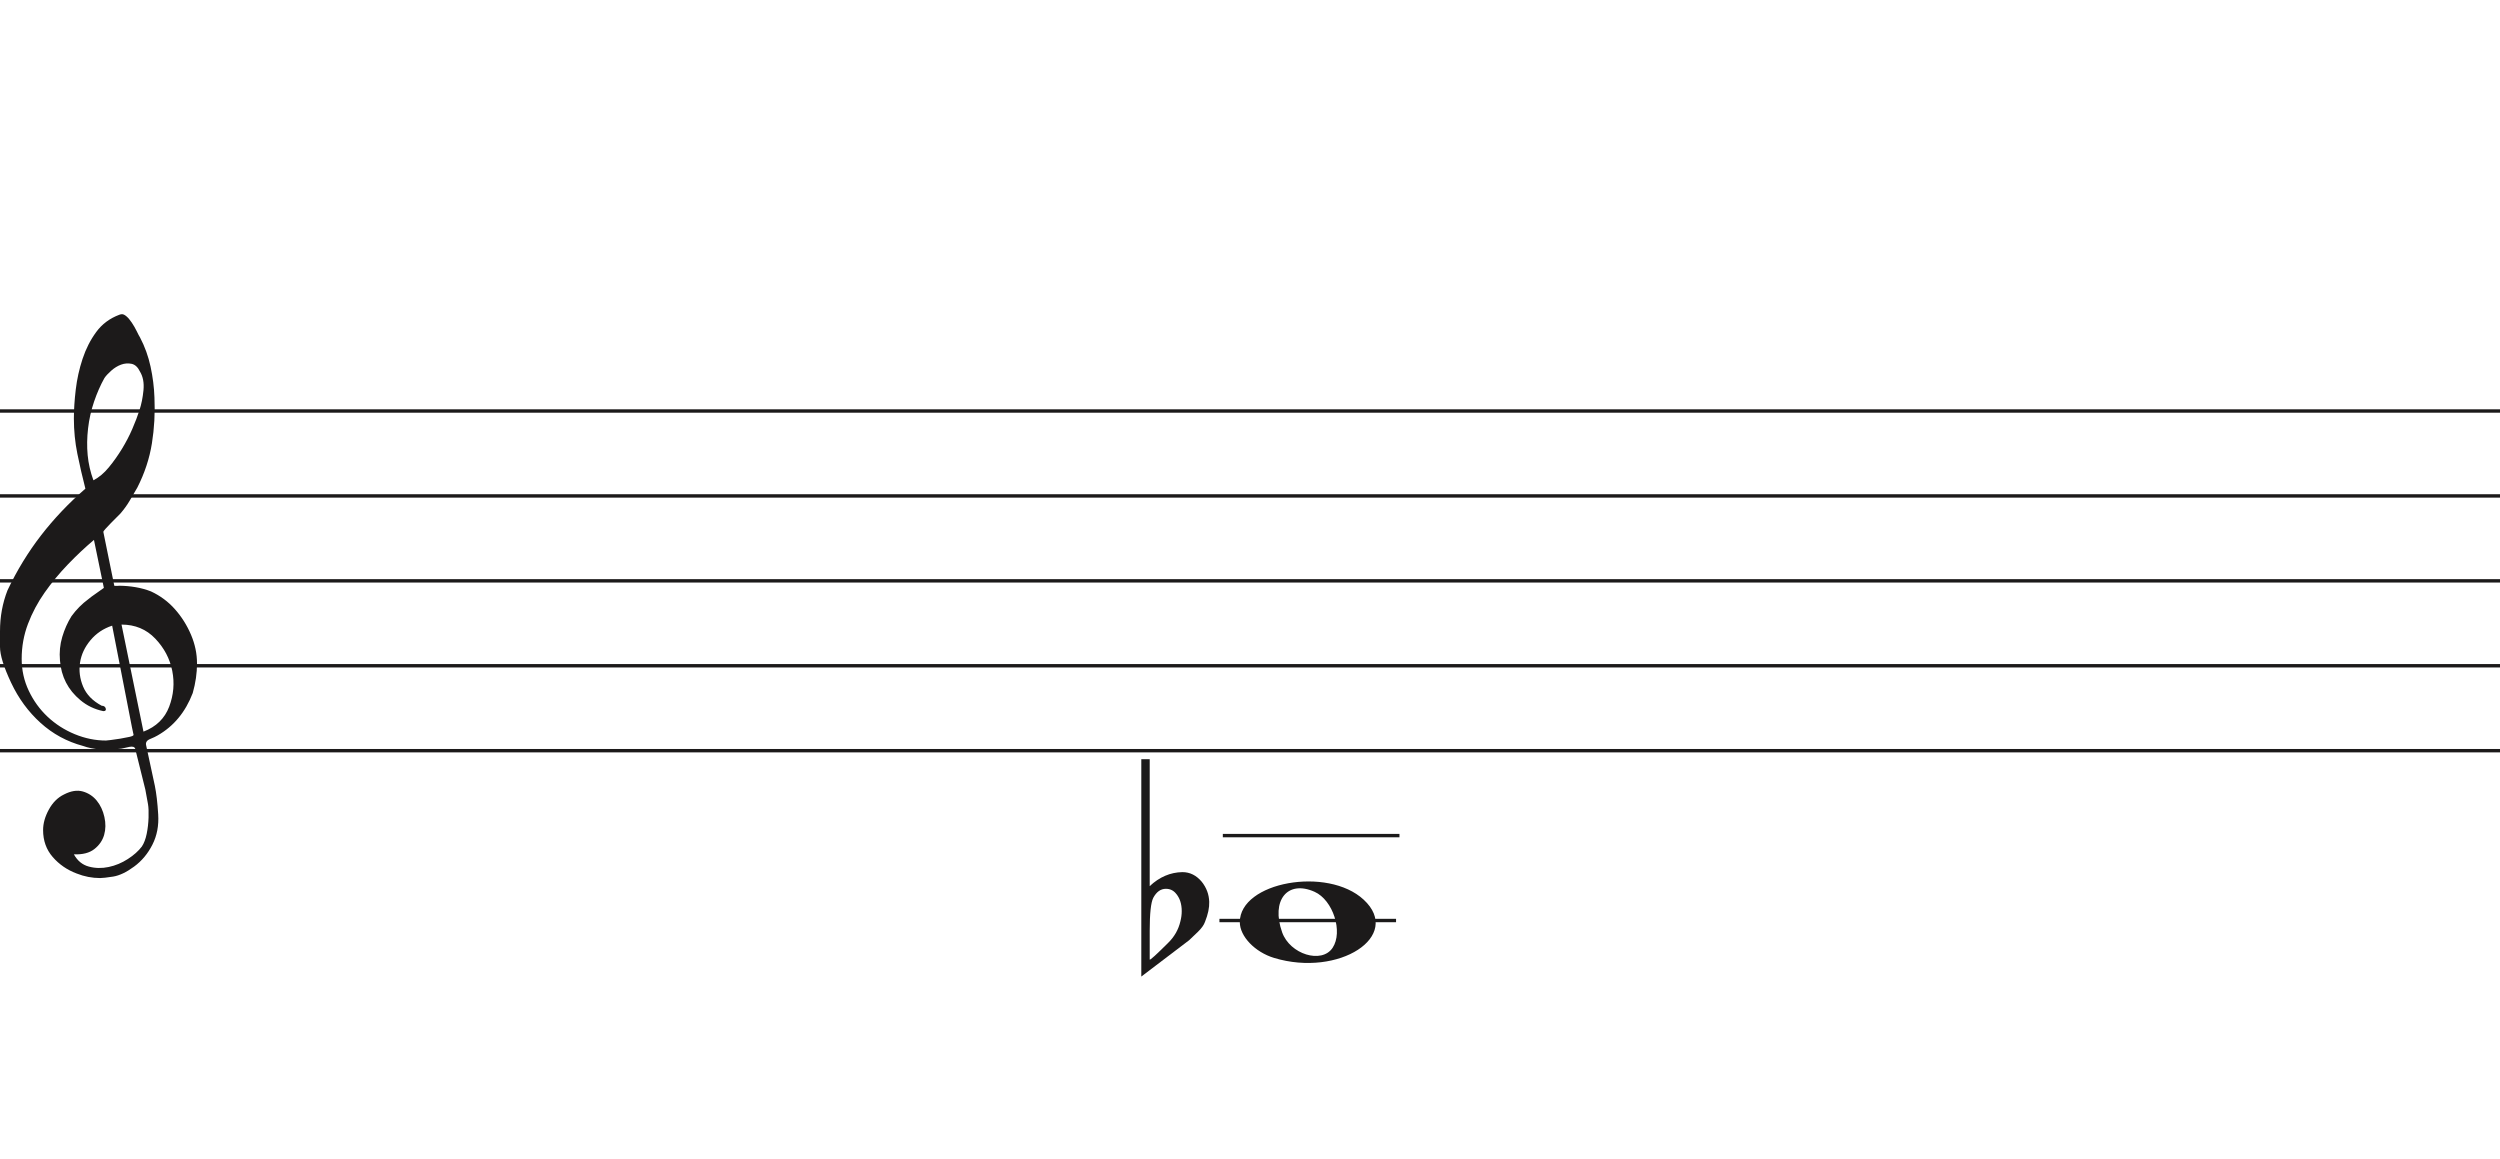
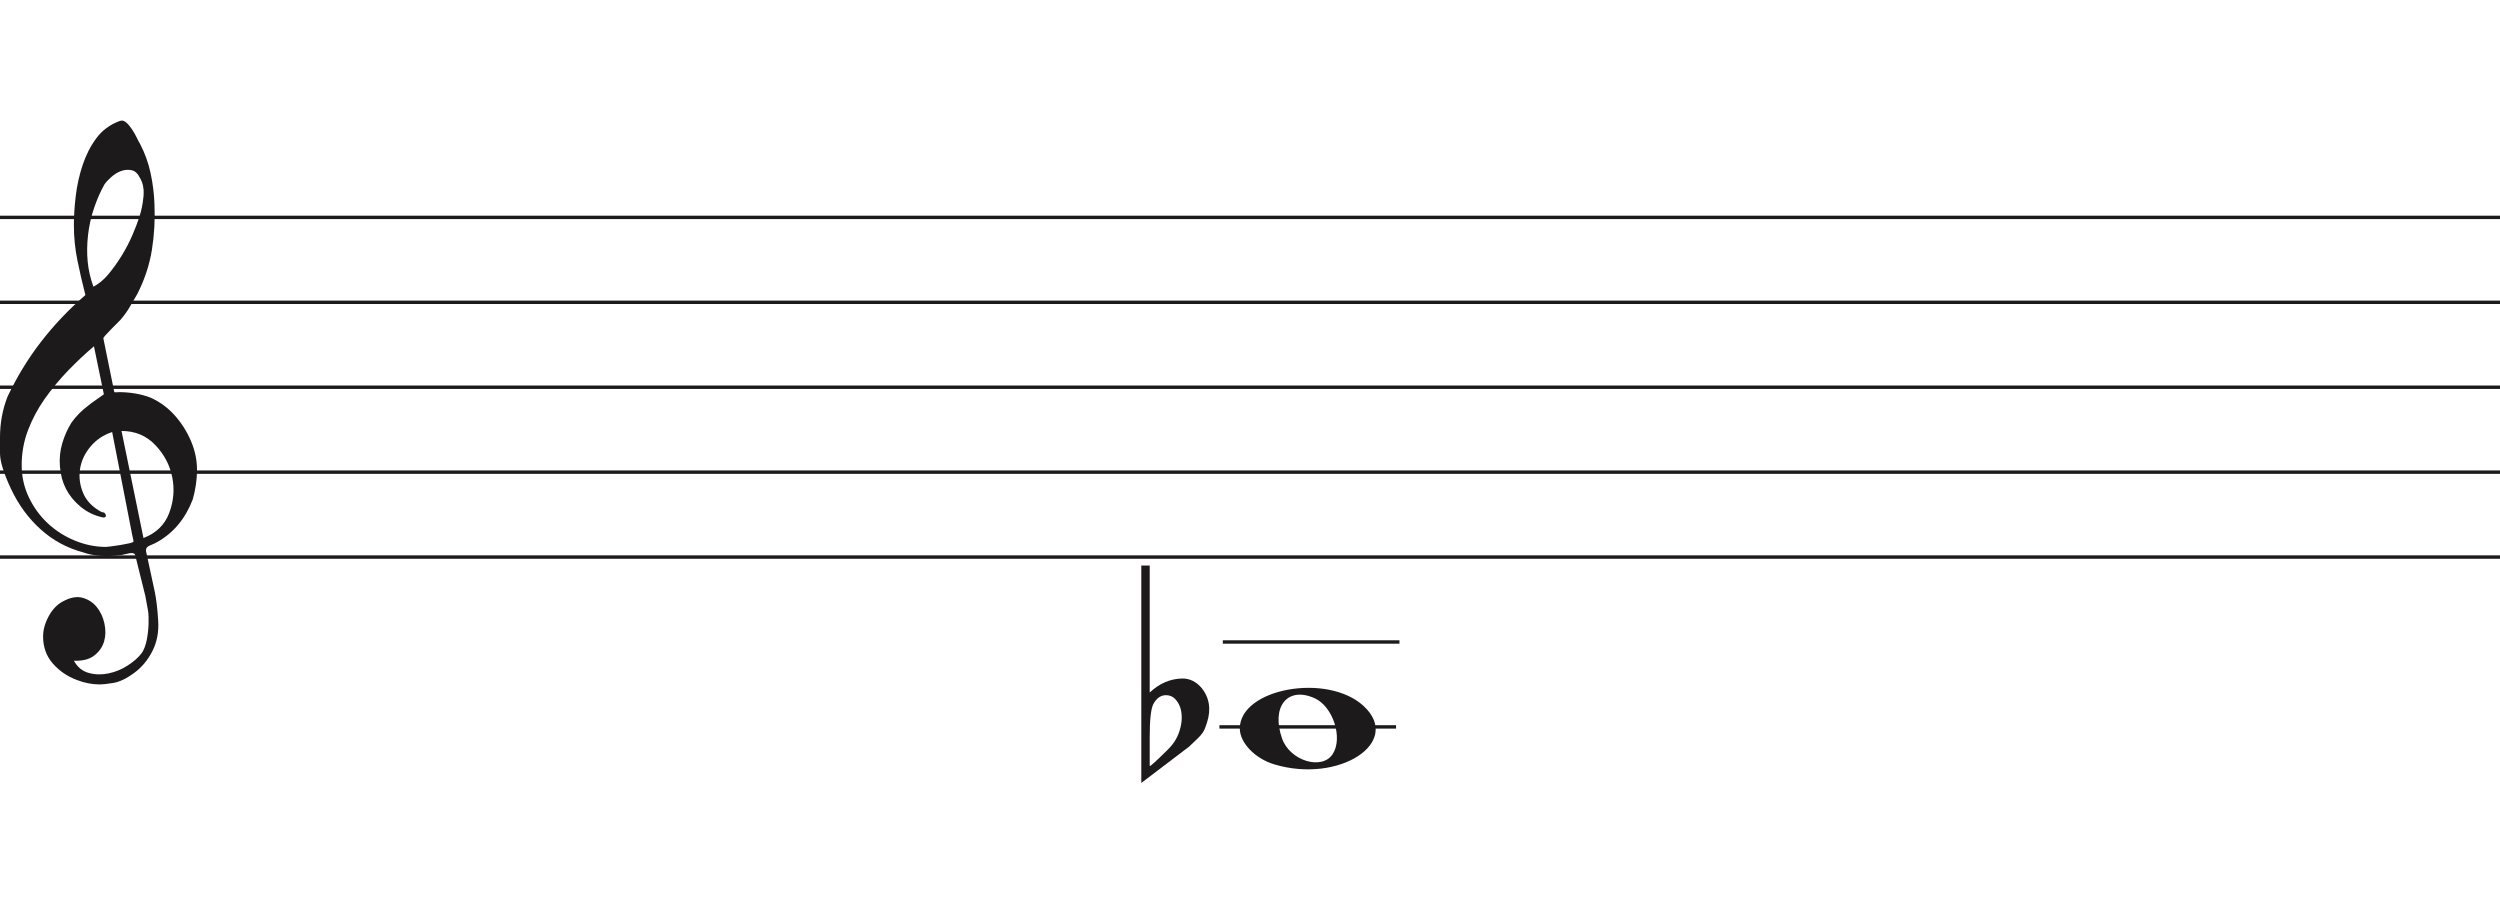
- <svg xmlns="http://www.w3.org/2000/svg" width="736" height="341" viewBox="0 -92.5 736 341" fill="none">
+ <svg xmlns="http://www.w3.org/2000/svg" width="736" height="266" viewBox="0 -35.5 736 266" fill="none">
  <line y1="28.5" x2="736" y2="28.5" stroke="#1C1A1A" />
  <line y1="53.5" x2="736" y2="53.5" stroke="#1C1A1A" />
  <line y1="78.5" x2="736" y2="78.5" stroke="#1C1A1A" />
  <line y1="103.5" x2="736" y2="103.5" stroke="#1C1A1A" />
  <line y1="128.5" x2="736" y2="128.5" stroke="#1C1A1A" />
  <line x1="360" y1="153.5" x2="412" y2="153.5" stroke="#1C1A1A" />
  <line x1="359" y1="178.5" x2="411" y2="178.5" stroke="#1C1A1A" />
  <path d="M33.02 91.694C30.445 92.54 28.317 93.969 26.636 95.981C24.955 97.991 23.93 100.188 23.562 102.57C23.195 104.951 23.497 107.306 24.469 109.635C25.441 111.964 27.266 113.843 29.946 115.272C30.576 115.272 30.97 115.537 31.128 116.066C31.285 116.595 31.049 116.859 30.419 116.859C27.844 116.33 25.585 115.245 23.641 113.605C20.016 110.588 18.02 106.698 17.652 101.935C17.442 99.553 17.665 97.251 18.322 95.028C18.979 92.805 19.885 90.767 21.041 88.914C22.459 86.957 24.14 85.263 26.084 83.834C26.189 83.728 26.491 83.49 26.991 83.12C27.49 82.749 27.976 82.405 28.448 82.088C28.921 81.77 29.63 81.267 30.576 80.579L27.66 66.448C25.086 68.618 22.538 71.012 20.016 73.632C17.495 76.252 15.209 79.018 13.16 81.928C11.111 84.84 9.47 87.923 8.235 91.178C7 94.433 6.383 97.859 6.383 101.459C6.383 104.793 7.079 107.929 8.472 110.866C9.864 113.803 11.716 116.357 14.027 118.526C16.339 120.696 19.005 122.403 22.026 123.648C25.047 124.891 28.107 125.513 31.207 125.513C31.312 125.513 31.797 125.46 32.664 125.354C33.532 125.249 34.451 125.116 35.422 124.957C36.395 124.799 37.288 124.626 38.102 124.441C38.916 124.256 39.324 124.057 39.324 123.846L38.85 121.623C36.802 111.197 34.857 101.22 33.02 91.694V91.694ZM35.777 91.376L42.239 122.893C45.97 121.464 48.491 119.016 49.804 115.55C51.118 112.083 51.419 108.564 50.71 104.991C50.001 101.419 48.334 98.256 45.706 95.504C43.08 92.751 39.77 91.376 35.777 91.376V91.376ZM27.503 48.903C29.131 48.056 30.642 46.786 32.034 45.092C33.426 43.399 34.713 41.586 35.896 39.654C37.077 37.723 38.102 35.751 38.969 33.739C39.836 31.729 40.532 29.903 41.057 28.262C41.635 26.516 42.029 24.557 42.239 22.387C42.449 20.217 42.108 18.392 41.215 16.909C40.585 15.587 39.757 14.819 38.733 14.607C37.708 14.396 36.683 14.475 35.659 14.845C34.635 15.216 33.663 15.811 32.743 16.632C31.824 17.452 31.154 18.18 30.734 18.815C29.578 20.879 28.566 23.181 27.7 25.722C26.833 28.262 26.242 30.895 25.927 33.621C25.611 36.346 25.572 38.966 25.808 41.481C26.045 43.994 26.61 46.469 27.503 48.903V48.903ZM25.139 51.364C24.245 47.871 23.457 44.444 22.774 41.083C22.091 37.723 21.75 34.269 21.75 30.723C21.75 28.13 21.934 25.285 22.302 22.189C22.669 19.093 23.339 16.076 24.311 13.138C25.283 10.201 26.623 7.568 28.33 5.24C30.038 2.91 32.309 1.217 35.147 0.158C35.409 0.053 35.672 0 35.934 0C36.302 0 36.736 0.211 37.235 0.635C37.734 1.058 38.26 1.68 38.811 2.501C39.362 3.321 39.849 4.168 40.269 5.041C40.689 5.914 41.004 6.51 41.215 6.828C42.633 9.527 43.67 12.398 44.328 15.441C44.984 18.484 45.365 21.514 45.471 24.53C45.68 29.083 45.431 33.581 44.722 38.027C44.013 42.473 42.581 46.813 40.426 51.046C39.691 52.317 38.943 53.6 38.181 54.897C37.419 56.194 36.513 57.45 35.462 58.667C35.252 58.88 34.871 59.264 34.319 59.819C33.767 60.375 33.203 60.944 32.625 61.526C32.047 62.108 31.535 62.651 31.088 63.153C30.642 63.656 30.419 63.96 30.419 64.067L33.649 79.944C33.67 80.048 35.265 79.944 35.265 79.944C38.348 79.983 41.612 80.486 44.446 81.611C47.178 82.881 49.529 84.627 51.499 86.851C53.469 89.074 55.044 91.574 56.227 94.353C57.409 97.132 58 99.95 58 102.808C58 105.665 57.579 108.577 56.739 111.54C54.585 117.151 51.144 121.305 46.416 124.004C45.89 124.322 45.141 124.68 44.17 125.076C43.198 125.473 42.817 126.095 43.027 126.942C44.288 132.708 45.141 136.676 45.589 138.85C46.035 141.024 46.364 143.829 46.573 147.265C46.783 150.551 46.218 153.507 44.879 156.152C43.539 158.807 41.74 160.961 39.481 162.624C37.222 164.297 35.16 165.269 33.295 165.569C31.429 165.86 30.155 166 29.473 166C27.109 166 24.797 165.549 22.538 164.648C19.754 163.596 17.416 161.983 15.524 159.809C13.633 157.635 12.688 154.99 12.688 151.874C12.688 149.91 13.252 147.897 14.382 145.833C15.511 143.769 16.995 142.286 18.834 141.394C20.883 140.333 22.735 140.042 24.39 140.513C26.045 140.994 27.411 141.895 28.488 143.218C29.565 144.54 30.314 146.143 30.734 148.017C31.154 149.9 31.128 151.653 30.655 153.297C30.182 154.94 29.224 156.332 27.779 157.464C26.334 158.606 24.324 159.117 21.75 159.017C22.801 160.921 24.272 162.123 26.163 162.624C28.054 163.135 29.998 163.165 31.994 162.744C33.991 162.323 35.869 161.542 37.629 160.4C39.389 159.268 40.769 158.035 41.766 156.713C42.397 155.761 42.87 154.519 43.185 152.986C43.5 151.443 43.684 149.85 43.736 148.177C43.789 146.514 43.736 145.212 43.579 144.29C43.421 143.358 43.158 141.915 42.79 139.962C41.215 133.56 40.217 129.533 39.796 127.89C39.586 127.366 39.021 127.193 38.102 127.379C37.182 127.564 36.408 127.736 35.777 127.89C31.259 128.481 27.477 128.21 24.429 127.101C19.701 125.831 15.538 123.568 11.939 120.313C8.34 117.058 5.451 113.115 3.27 108.484C1.09 103.853 0 100.334 0 97.925C0 95.518 0 93.996 0 93.361C0 89.074 0.736 85.051 2.207 81.293C4.991 75.418 8.288 70.02 12.097 65.098C15.905 60.176 20.253 55.598 25.139 51.364V51.364Z" fill="#1C1A1A" />
  <path d="M375.097 189.514C369.453 187.805 365 183.161 365 178.984C365 167.16 390.813 162.481 401.473 172.372C413 183.069 394.188 195.295 375.097 189.514H375.097ZM392.315 186.544C395.455 181.829 392.453 172.486 387.013 170.048C379.025 166.467 374.129 172.569 377.456 181.959C379.757 188.453 389.119 191.343 392.315 186.544Z" fill="#1C1A1A" />
  <path d="M338.475 131V162.091C338.475 162.091 338.475 164.186 338.475 168.378C341.332 165.693 344.537 164.317 348.091 164.252C350.313 164.252 352.217 165.201 353.804 167.101C355.2 168.869 355.93 170.834 355.994 172.995C356.057 174.698 355.645 176.662 354.756 178.889C354.439 179.806 353.74 180.788 352.661 181.836C351.836 182.622 350.979 183.441 350.091 184.292C345.394 187.829 340.697 191.398 336 195V131H338.475V131ZM346.187 170.539C345.426 169.622 344.442 169.164 343.236 169.164C341.712 169.164 340.475 170.048 339.523 171.816C338.824 173.191 338.475 176.433 338.475 181.542V189.99C338.539 190.252 340.316 188.647 343.807 185.176C345.711 183.343 346.949 181.181 347.52 178.693C347.774 177.71 347.901 176.728 347.901 175.746C347.901 173.584 347.33 171.849 346.187 170.539" fill="#1C1A1A" />
</svg>
